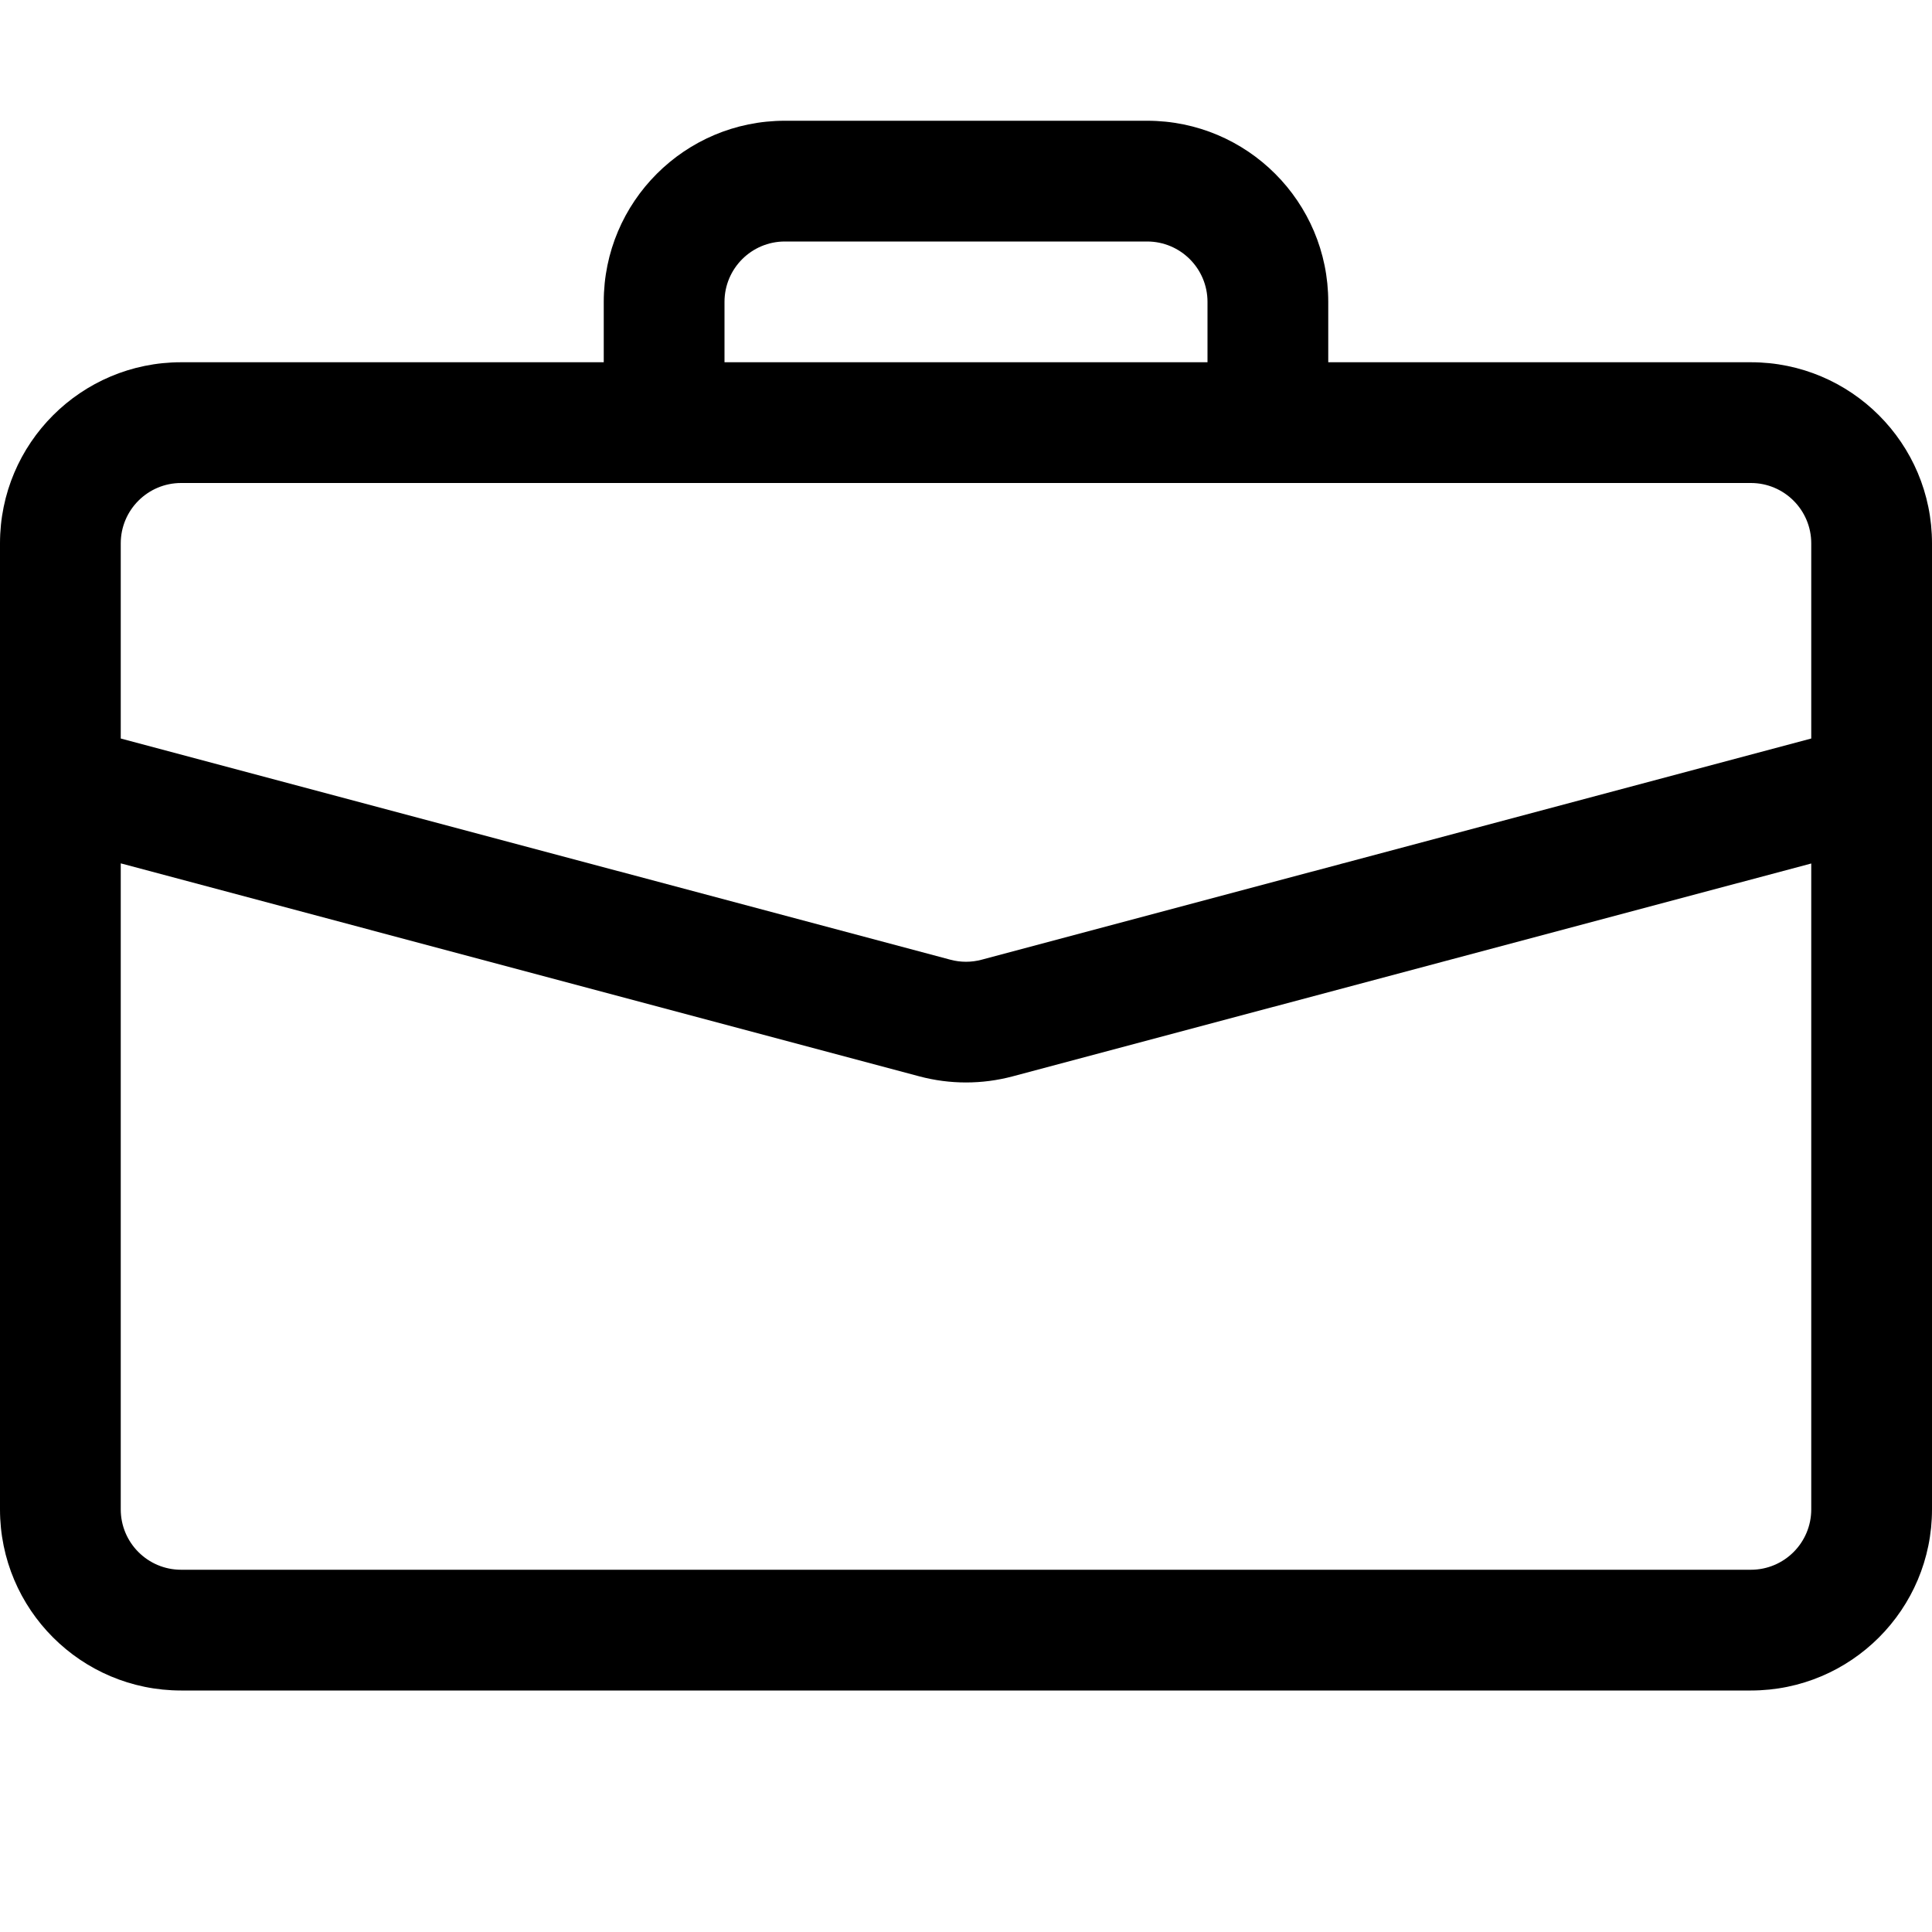
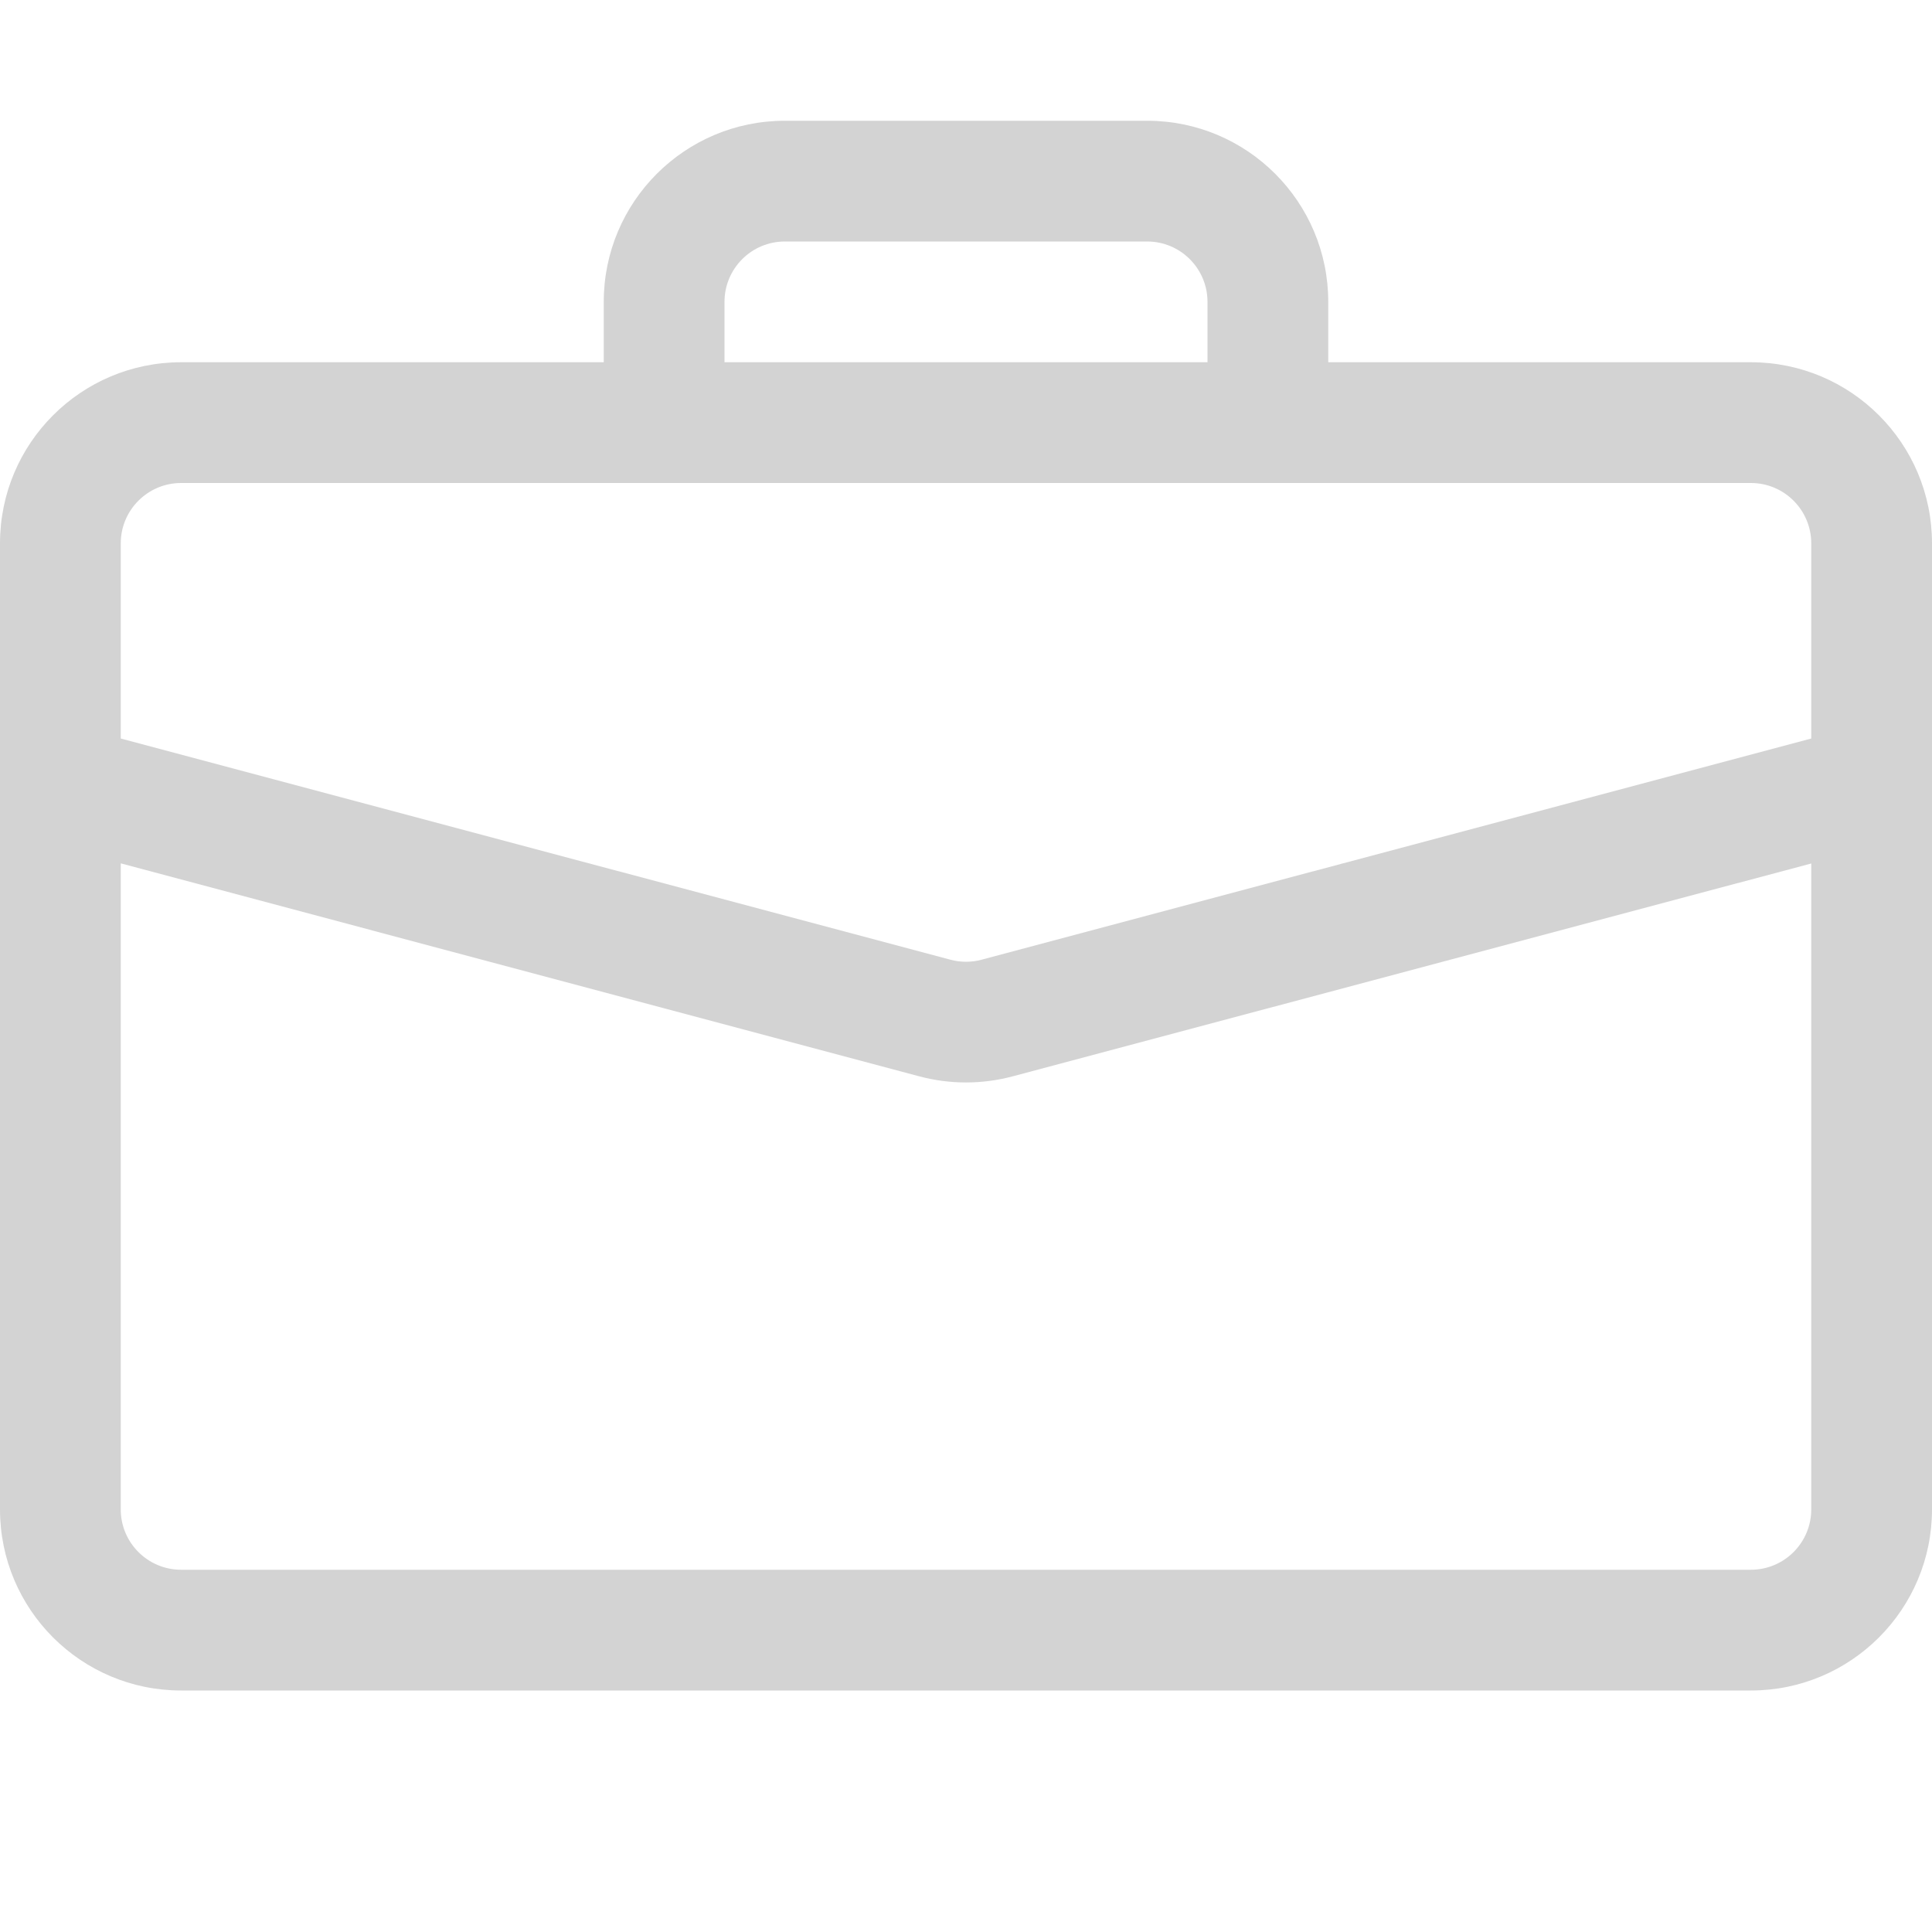
- <svg xmlns="http://www.w3.org/2000/svg" width="16" height="16" fill="currentColor" class="bi bi-briefcase" viewBox="0 0 16 16">
+ <svg xmlns="http://www.w3.org/2000/svg" width="16" height="16" fill="currentColor" class="bi bi-briefcase" viewBox="0 0 16 16" style="color: lightgrey;">
  <path d="M6.5 1A1.5 1.5 0 0 0 5 2.5V3H1.5A1.5 1.5 0 0 0 0 4.5v8A1.5 1.5 0 0 0 1.5 14h13a1.5 1.5 0 0 0 1.5-1.5v-8A1.5 1.5 0 0 0 14.5 3H11v-.5A1.5 1.5 0 0 0 9.5 1zm0 1h3a.5.5 0 0 1 .5.5V3H6v-.5a.5.5 0 0 1 .5-.5m1.886 6.914L15 7.151V12.5a.5.5 0 0 1-.5.5h-13a.5.5 0 0 1-.5-.5V7.15l6.614 1.764a1.5 1.5 0 0 0 .772 0M1.5 4h13a.5.5 0 0 1 .5.5v1.616L8.129 7.948a.5.5 0 0 1-.258 0L1 6.116V4.5a.5.5 0 0 1 .5-.5" />
</svg>
